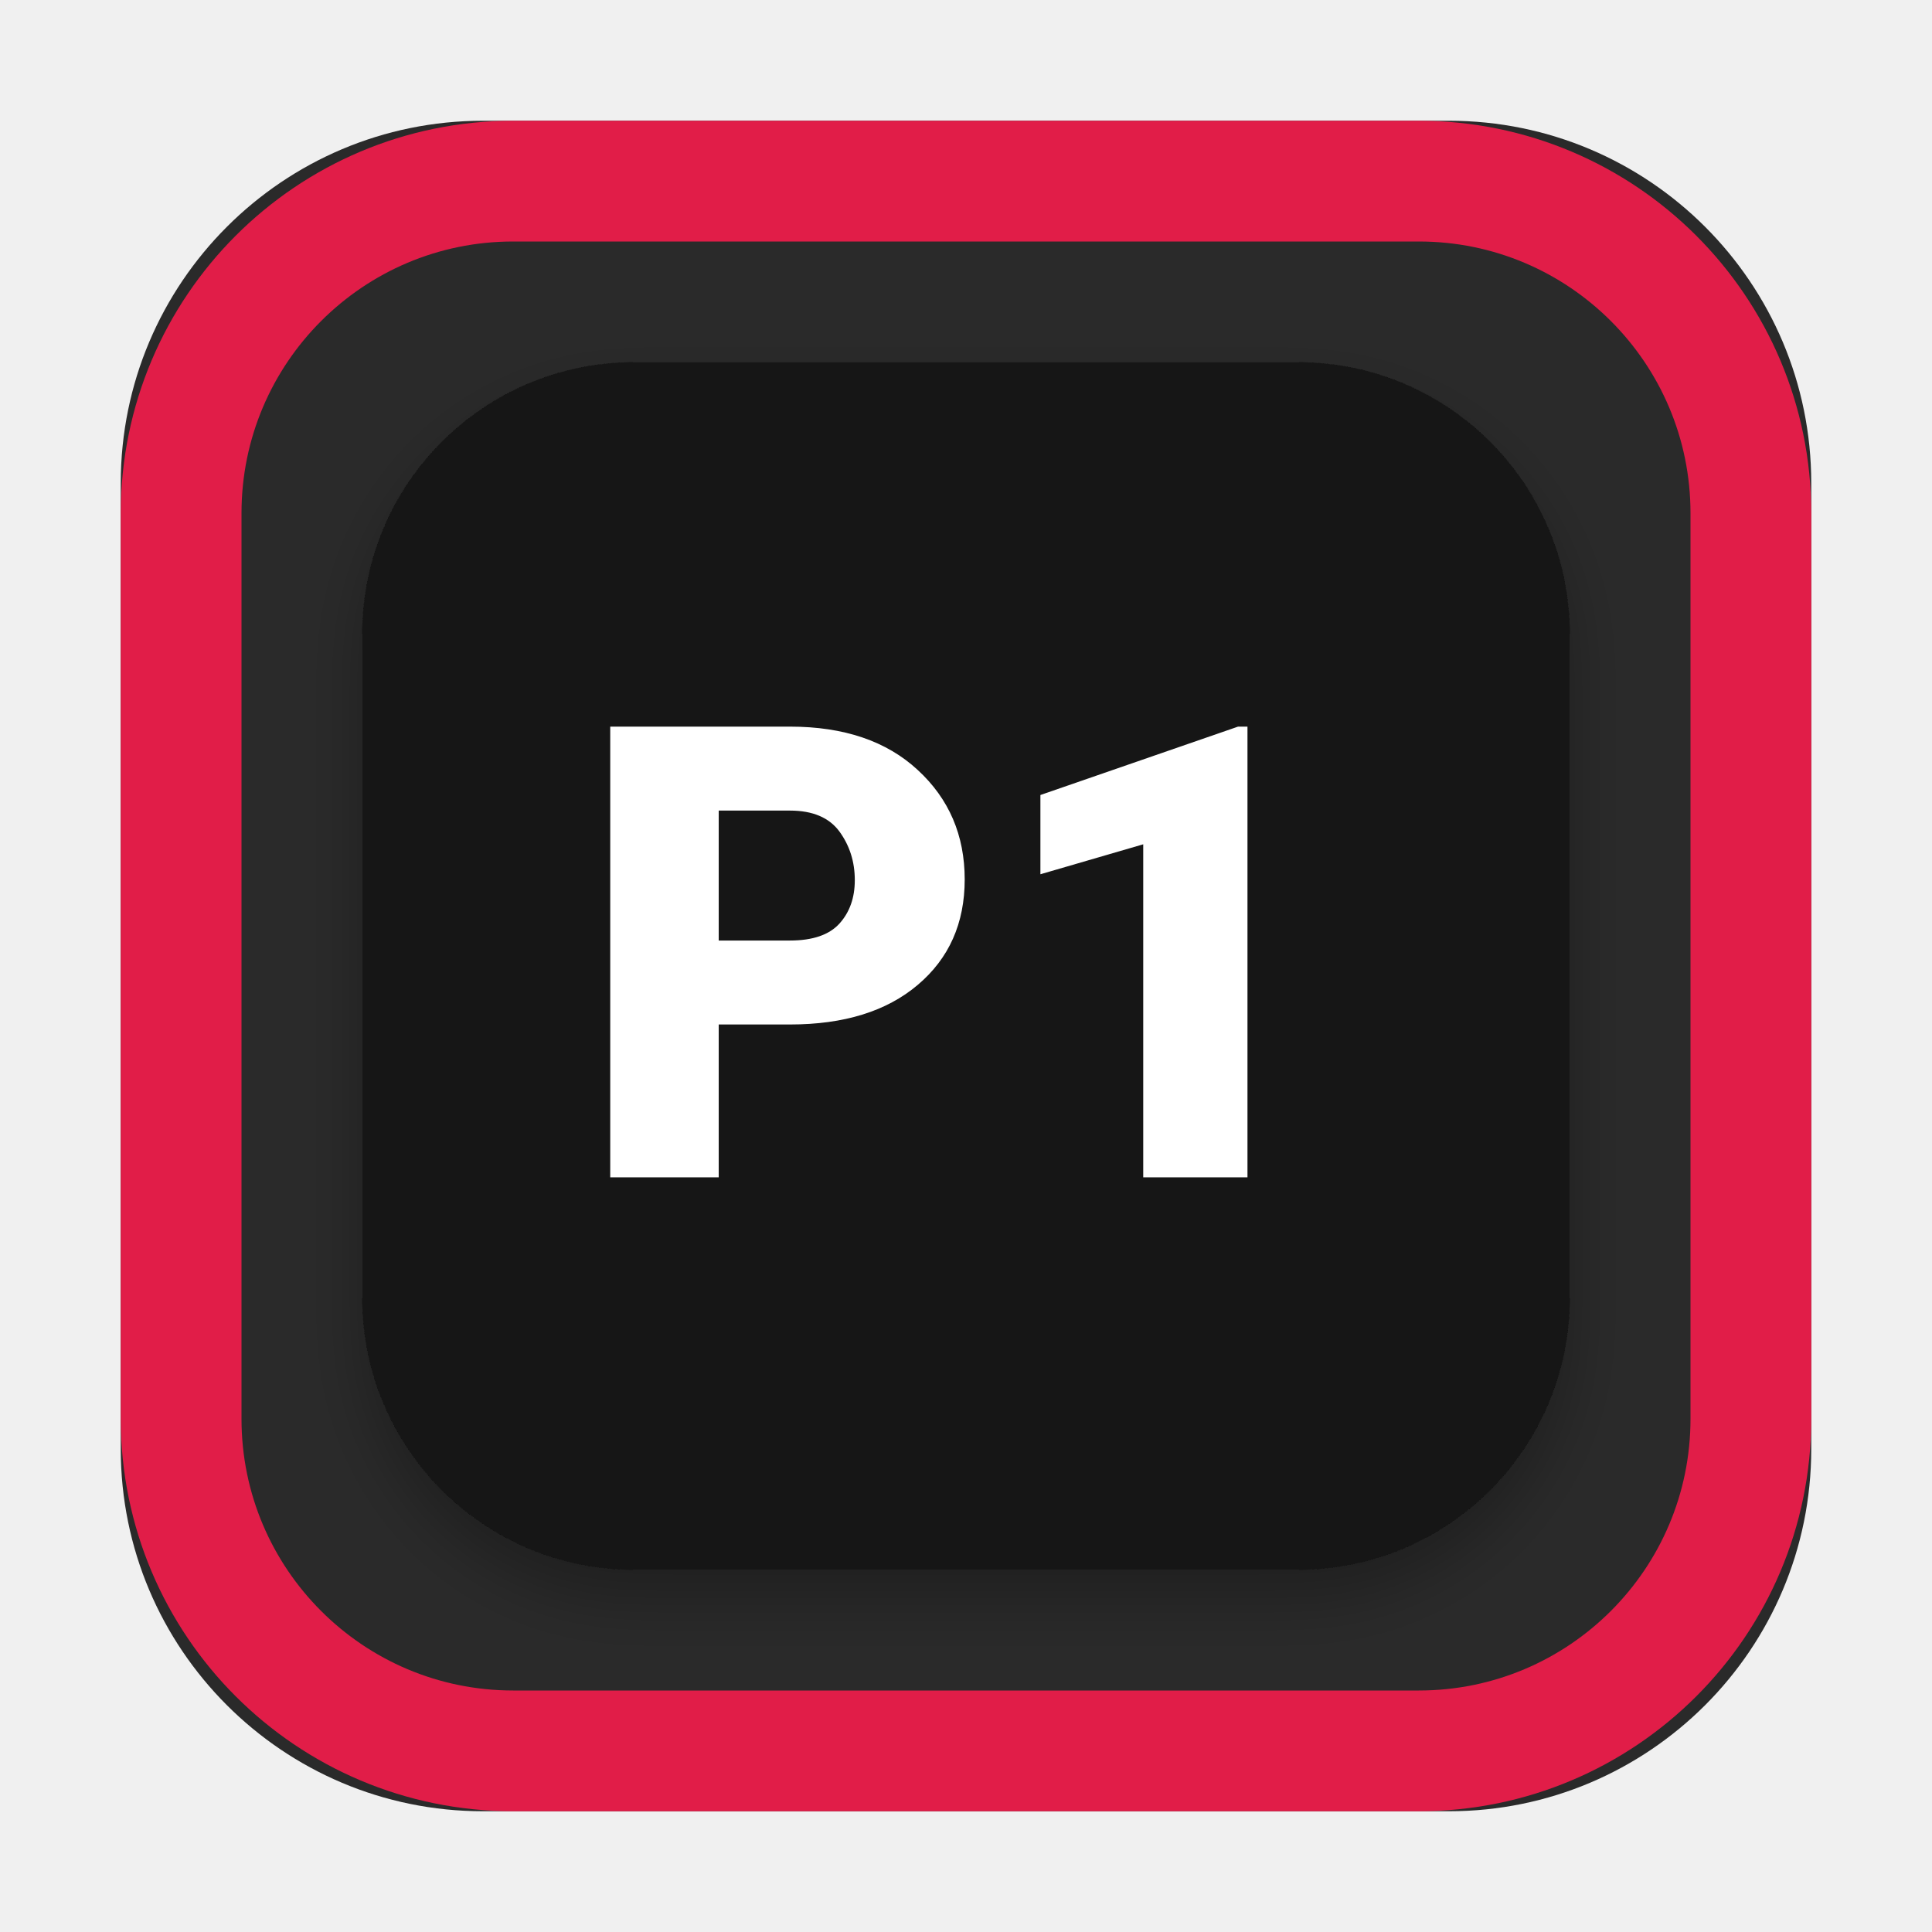
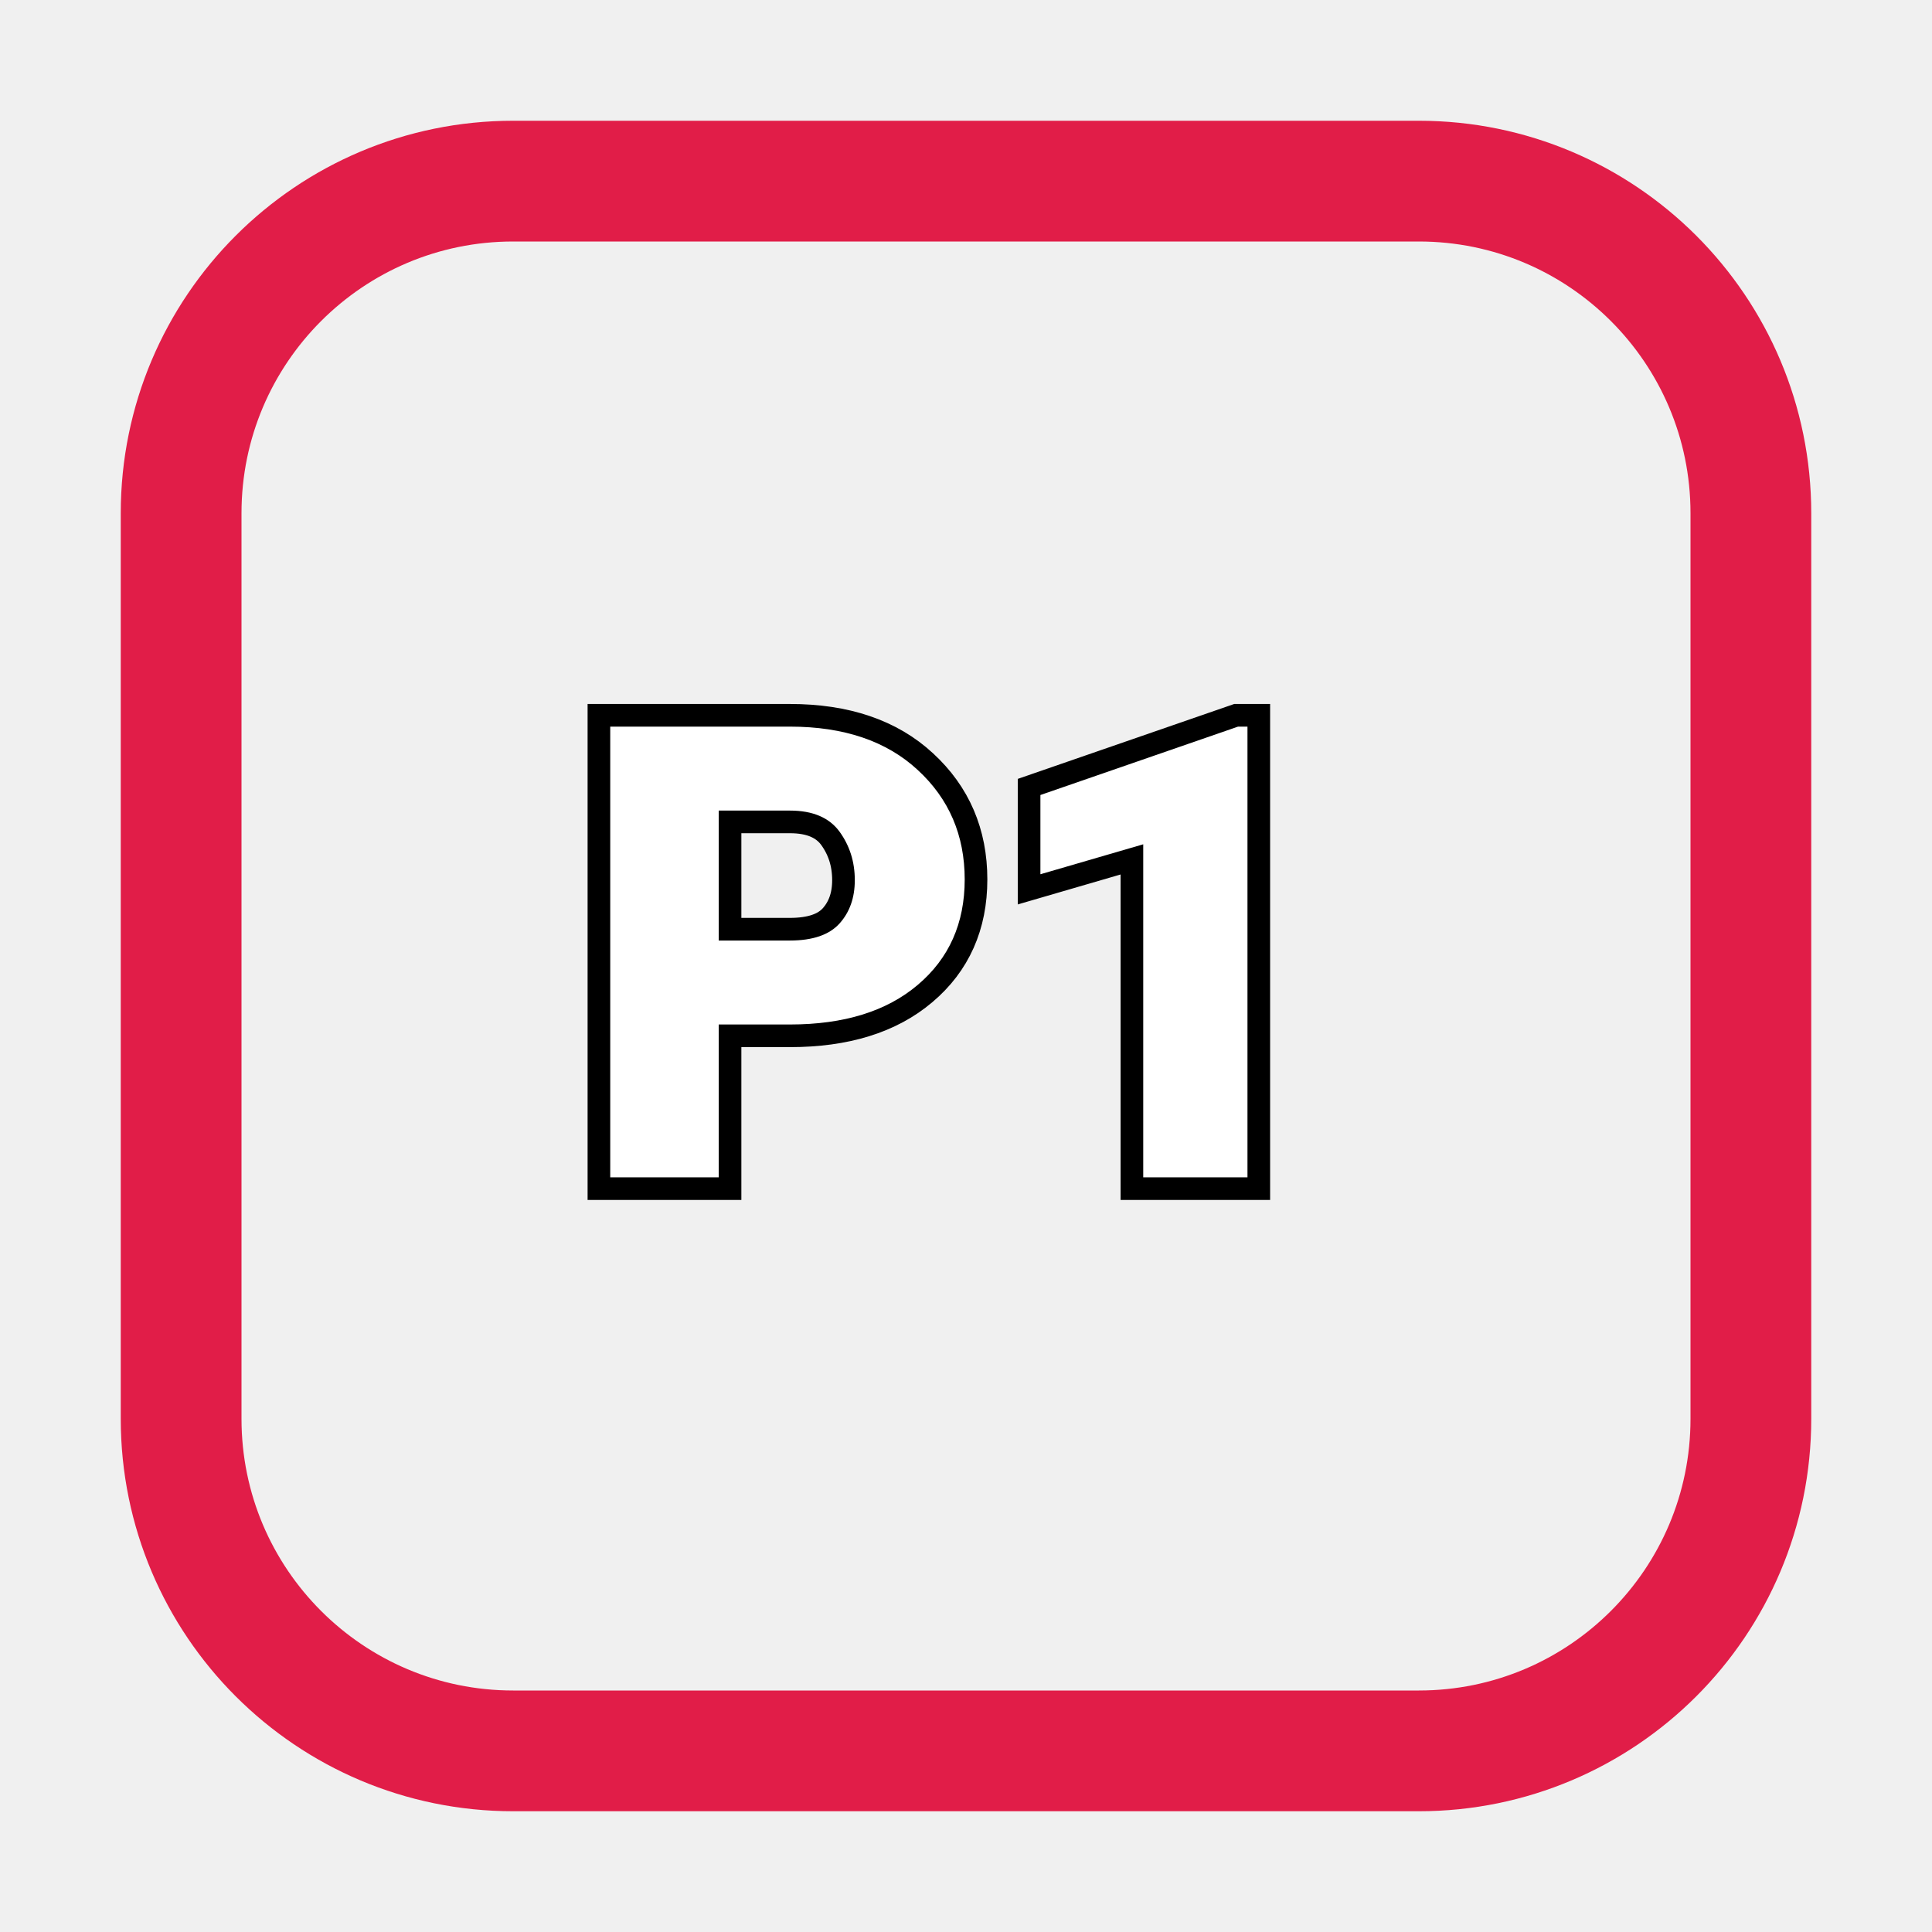
<svg xmlns="http://www.w3.org/2000/svg" width="128" height="128" viewBox="0 0 128 128">
  <defs>
    <filter id="shadow" x="-20%" y="-20%" width="140%" height="140%">
      <feDropShadow dx="0" dy="2" stdDeviation="2" flood-color="#000" flood-opacity="0.25" />
    </filter>
  </defs>
-   <rect x="8" y="8" width="112" height="112" rx="24" fill="#2A2A2A" />
+   <rect x="8" y="8" width="112" height="112" rx="24" fill="none" />
  <rect x="12" y="12" width="104" height="104" rx="22" fill="none" stroke="#E11D48" stroke-width="8" />
-   <rect x="24" y="24" width="80" height="80" rx="18" fill="#121212" filter="url(#shadow)" />
-   <text x="64" y="78" text-anchor="middle" font-family="ui-sans-serif, system-ui, -apple-system, Segoe UI, Roboto, Helvetica, Arial" font-weight="800" font-size="42" fill="#FFFFFF">P1</text>
+   <rect x="24" y="24" width="80" height="80" rx="18" fill="none" />
+   <text x="64" y="78" text-anchor="middle" font-family="ui-sans-serif, system-ui, -apple-system, Segoe UI, Roboto, Helvetica, Arial" font-weight="800" font-size="42" fill="#FFFFFF" stroke="#000000" stroke-width="3" paint-order="stroke fill">P1</text>
</svg>
